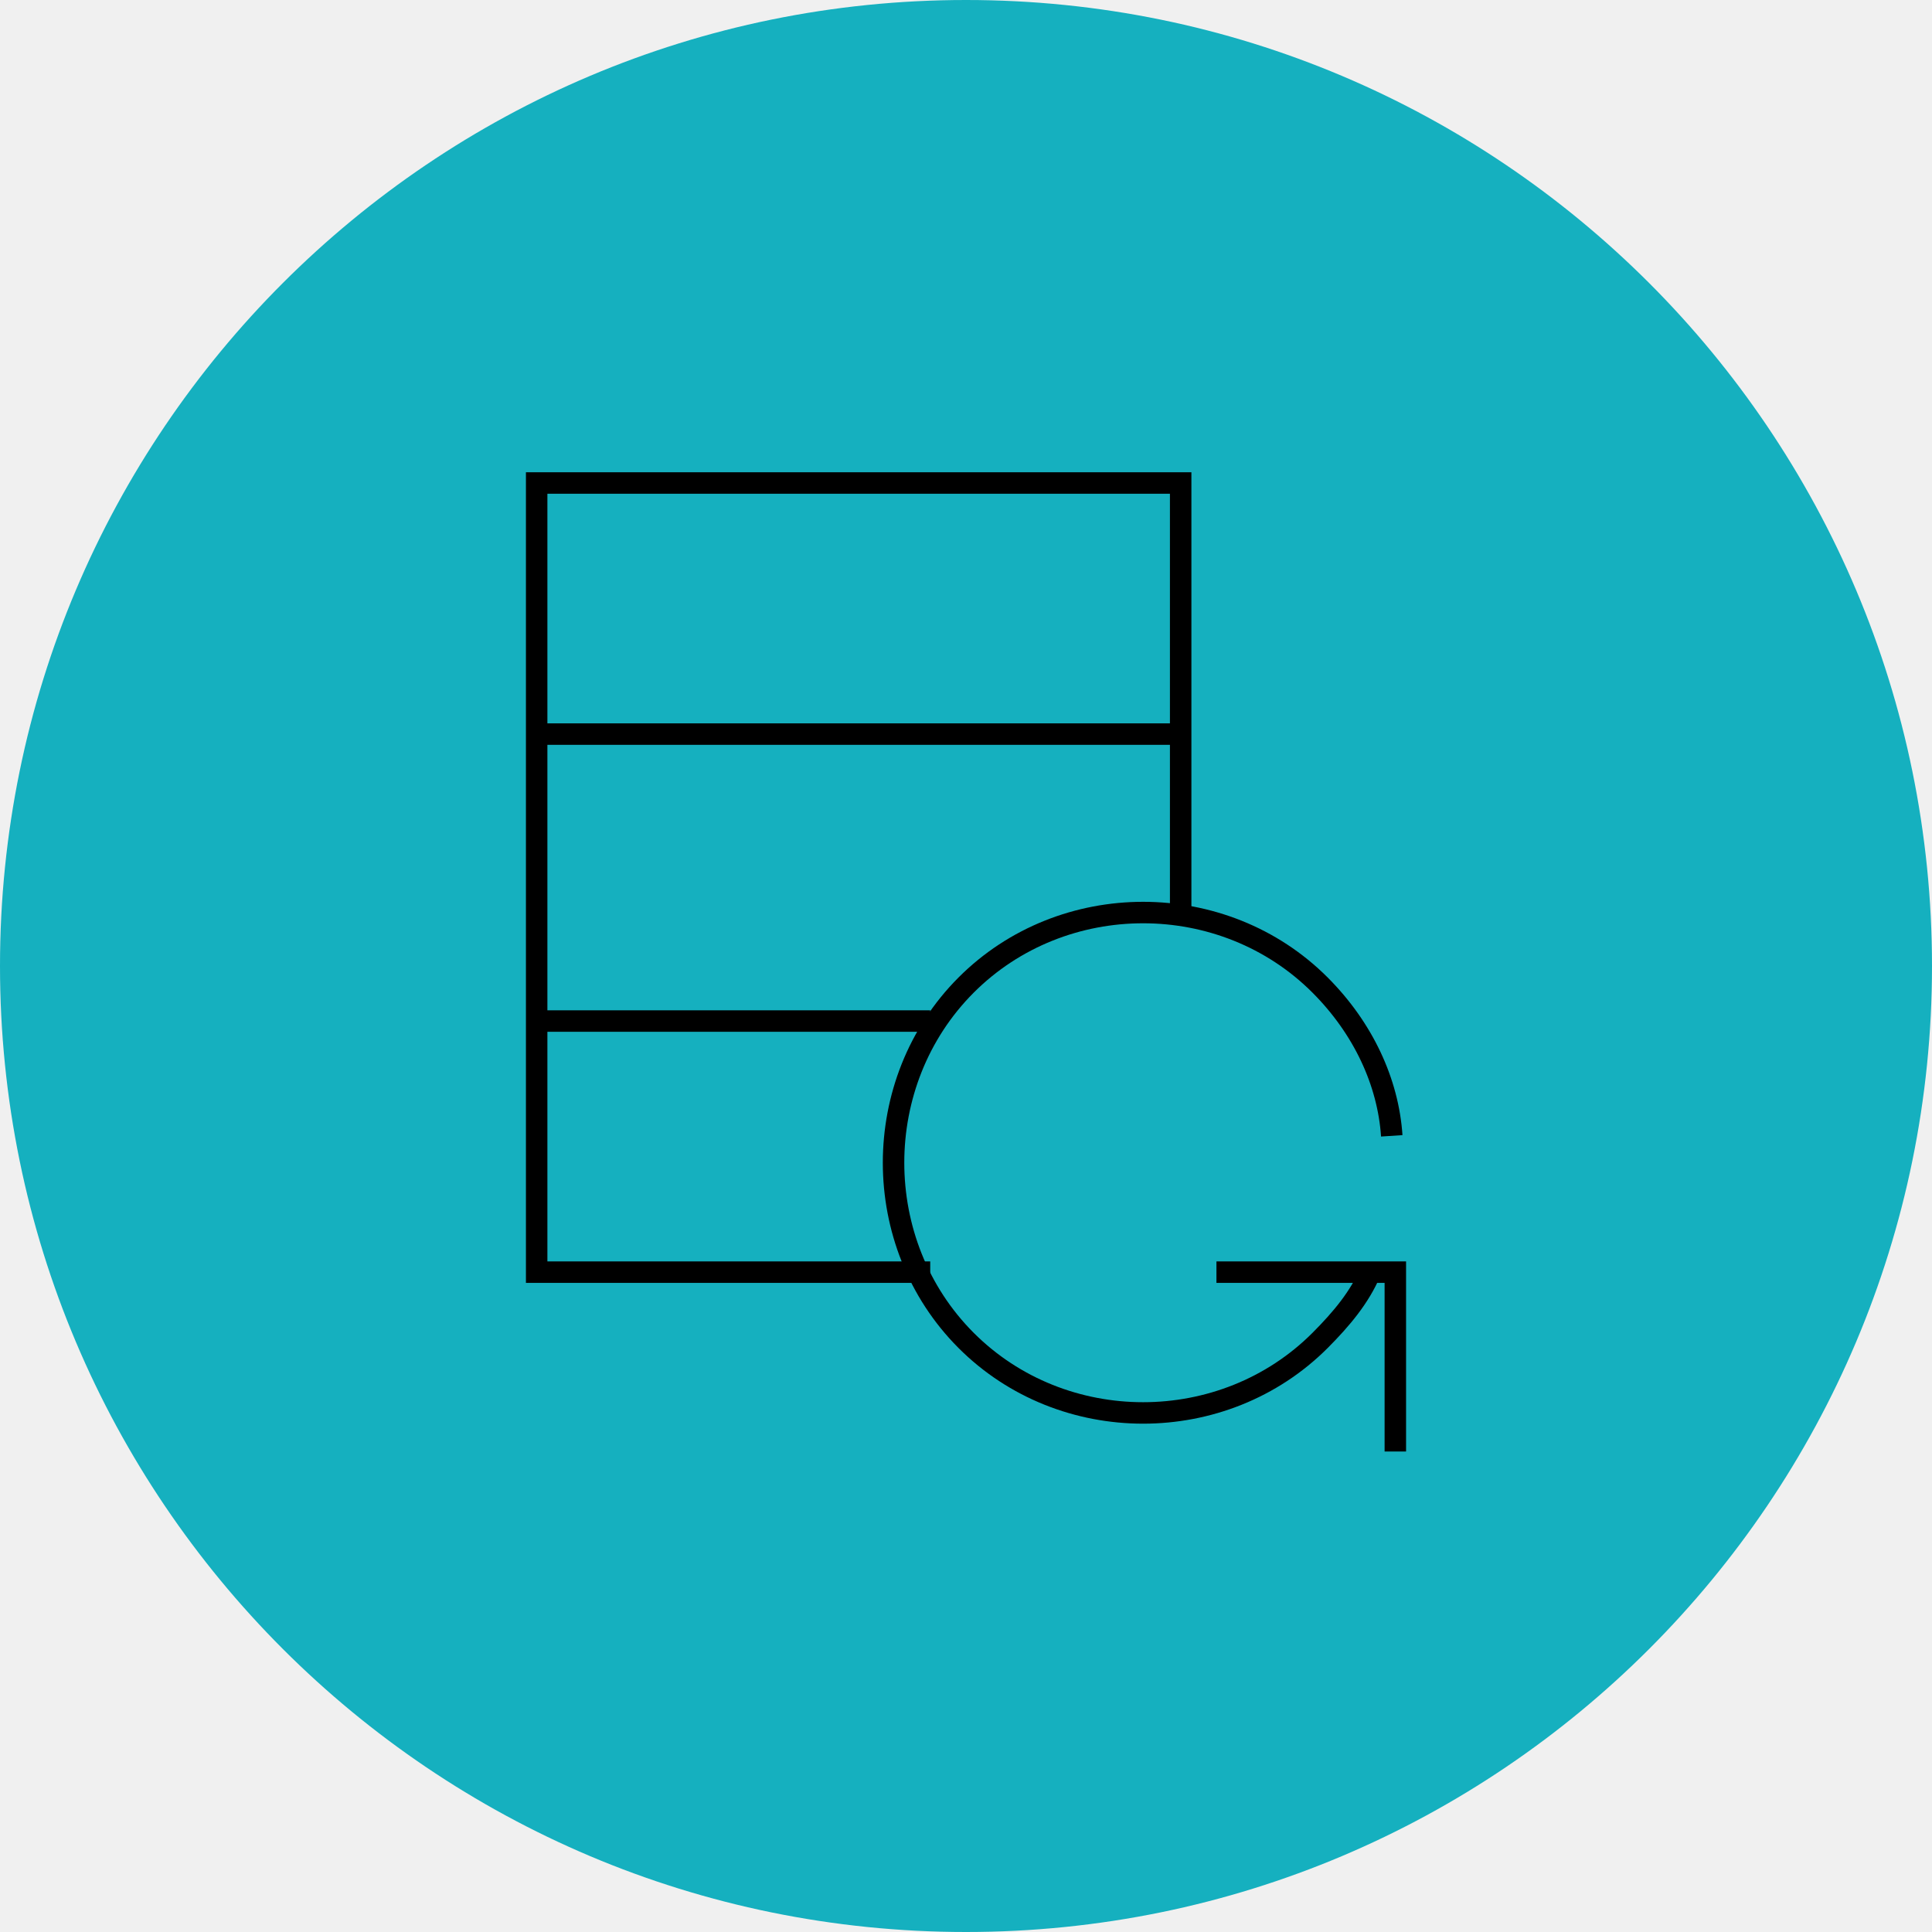
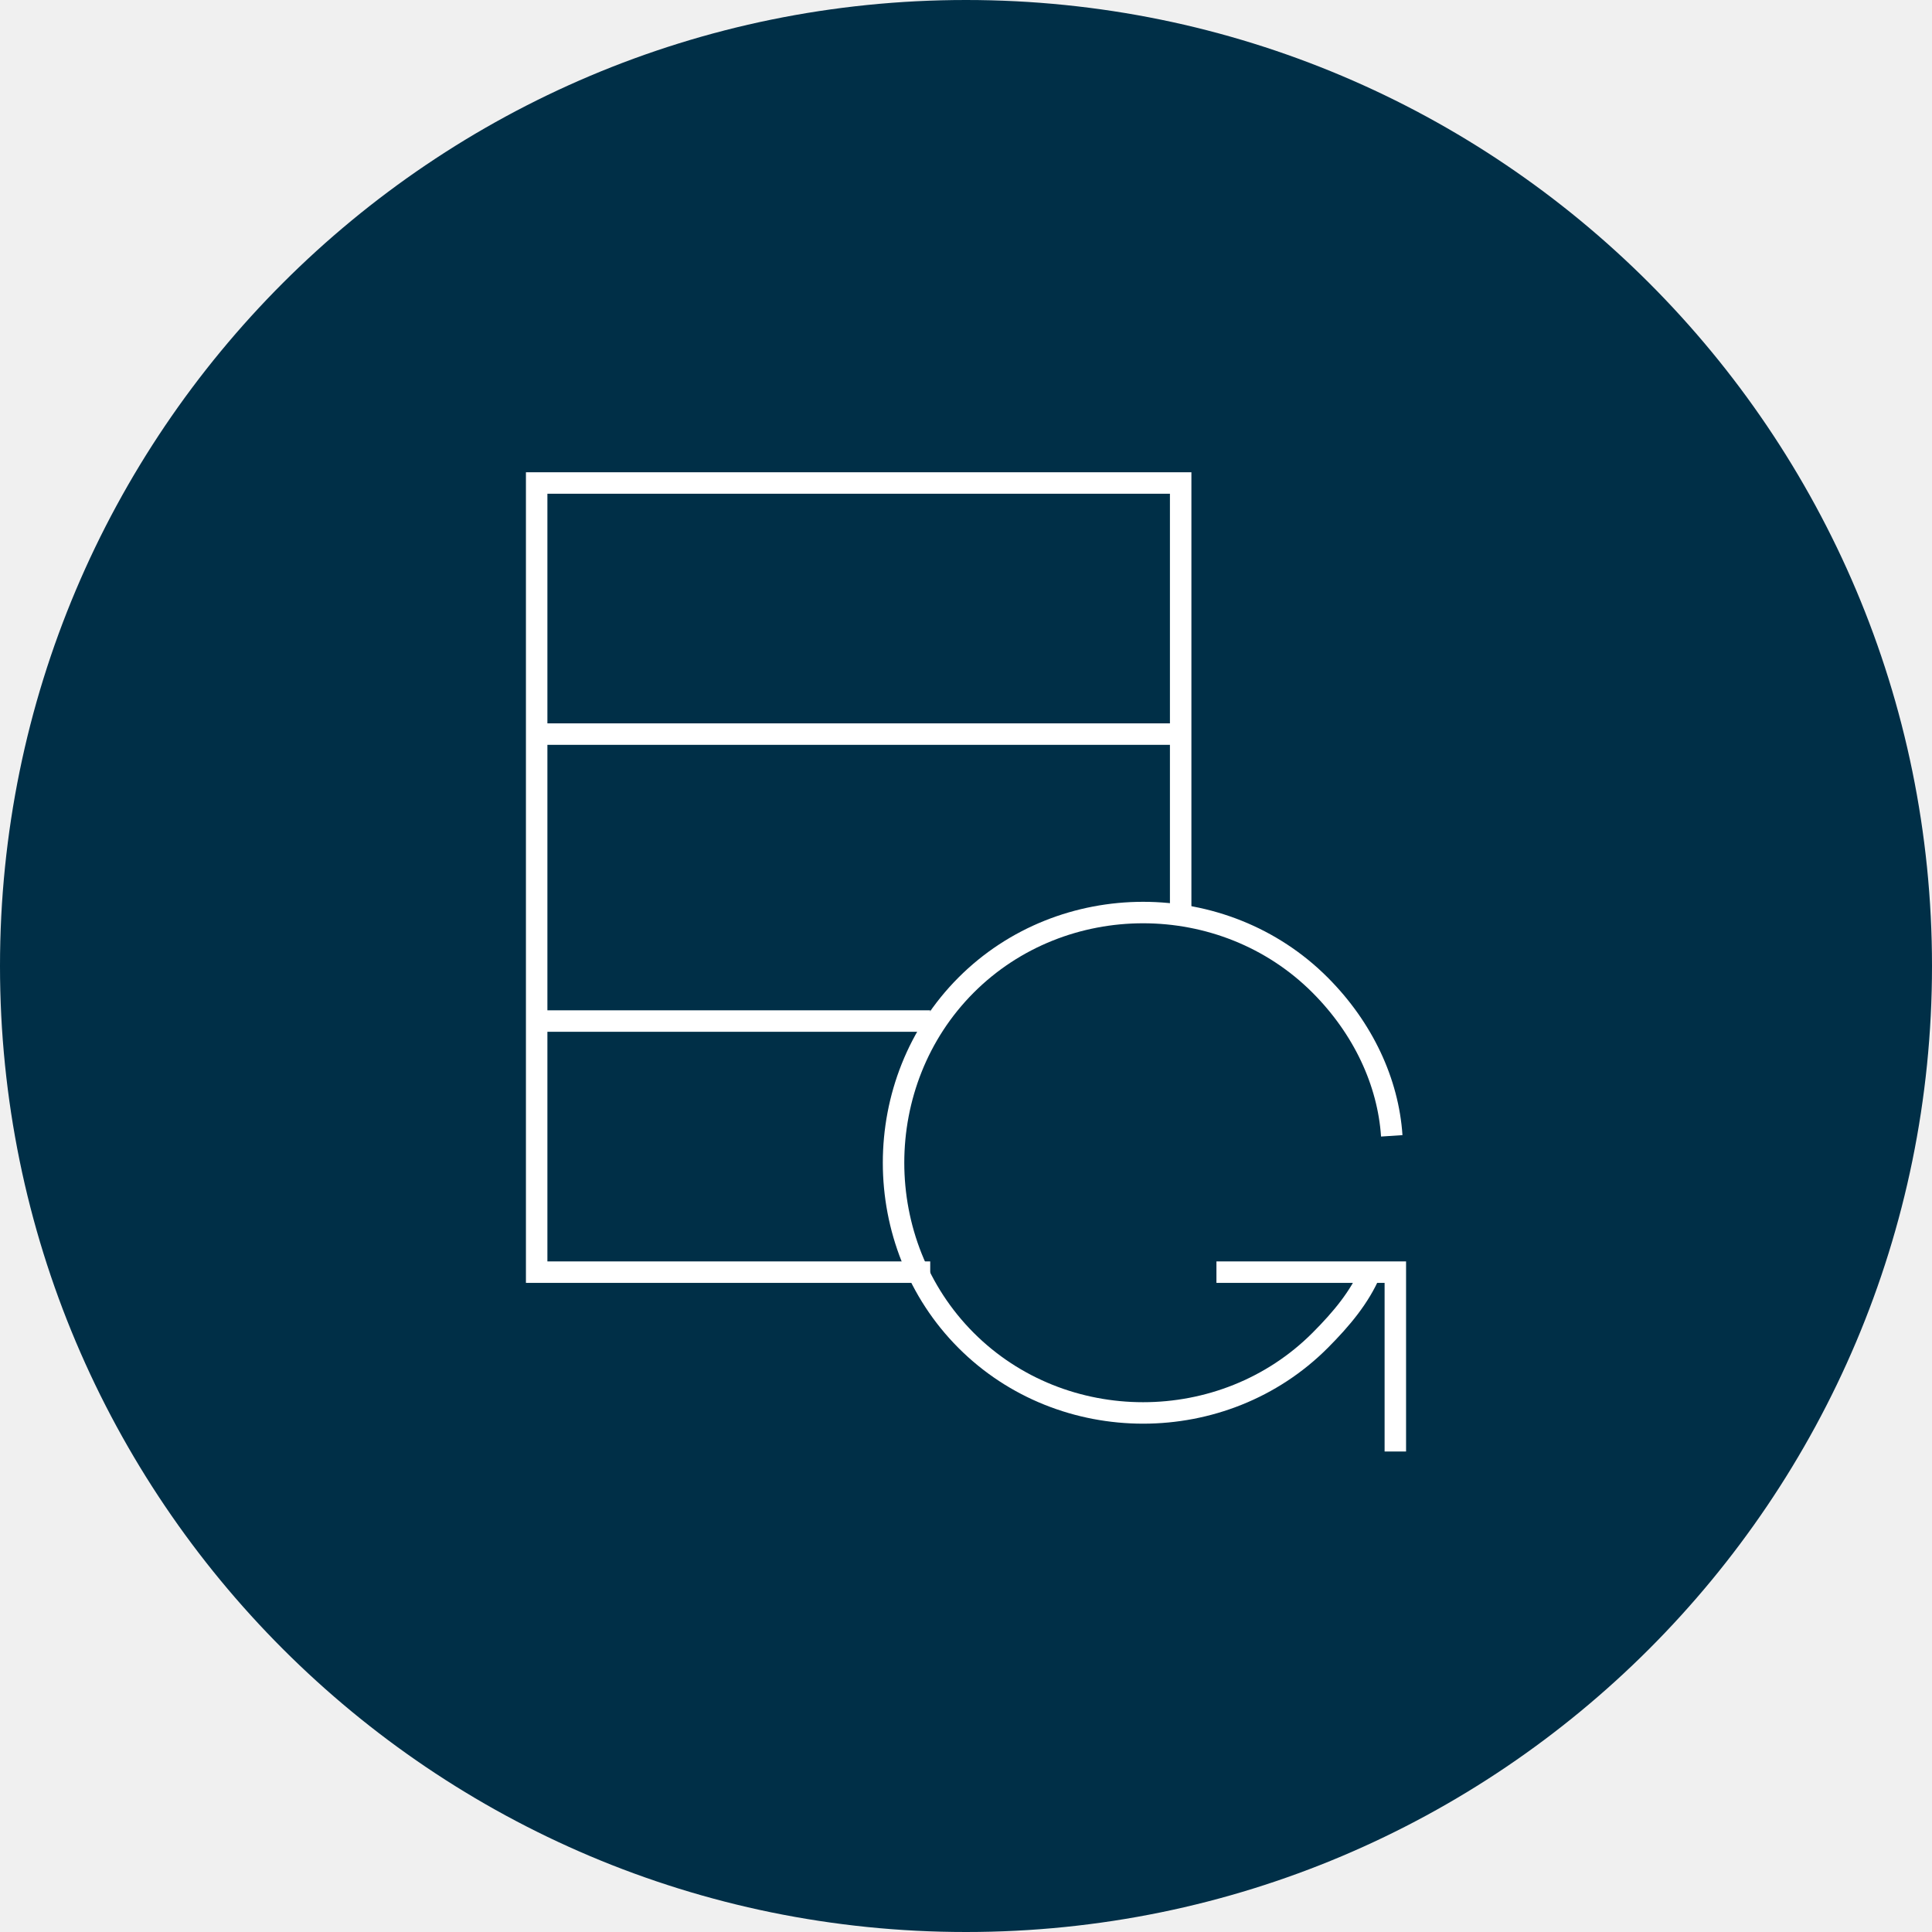
<svg xmlns="http://www.w3.org/2000/svg" width="180px" height="180px" viewBox="0 0 180 180" version="1.1">
  <defs />
  <g id="Symbols" stroke="none" stroke-width="1" fill="none" fill-rule="evenodd">
    <g id="backup">
      <g id="Group">
-         <g id="3" fill="#15B0BF">
+         <g id="3" fill="#002F47">
          <circle id="Oval-Copy-2" cx="90" cy="90" r="90" />
        </g>
-         <g id="data-backup" transform="translate(50, 45)" stroke-width="2" stroke="#000000">
+         <g id="data-backup" transform="translate(50, 45)" stroke-width="2" stroke="#FFFFFF">
          <g id="Layer_1">
            <polyline id="Shape" points="60 40.103 60 0 0 0 0 73.523 36.667 73.523" />
            <path d="M0,23.394 L60,23.394" id="Shape" />
            <path d="M0,50.129 L36.667,50.129" id="Shape" />
            <path d="M77.667,73.523 C76.667,75.862 75,77.867 73,79.873 C64,88.896 49,88.896 40,79.873 C31,70.849 31,55.811 40,46.787 C49,37.764 64,37.764 73,46.787 C77,50.798 79.333,55.811 79.667,60.823" id="Shape" />
            <polyline id="Shape" points="63.333 73.523 80 73.523 80 90.233" />
          </g>
        </g>
      </g>
    </g>
  </g>
</svg>
